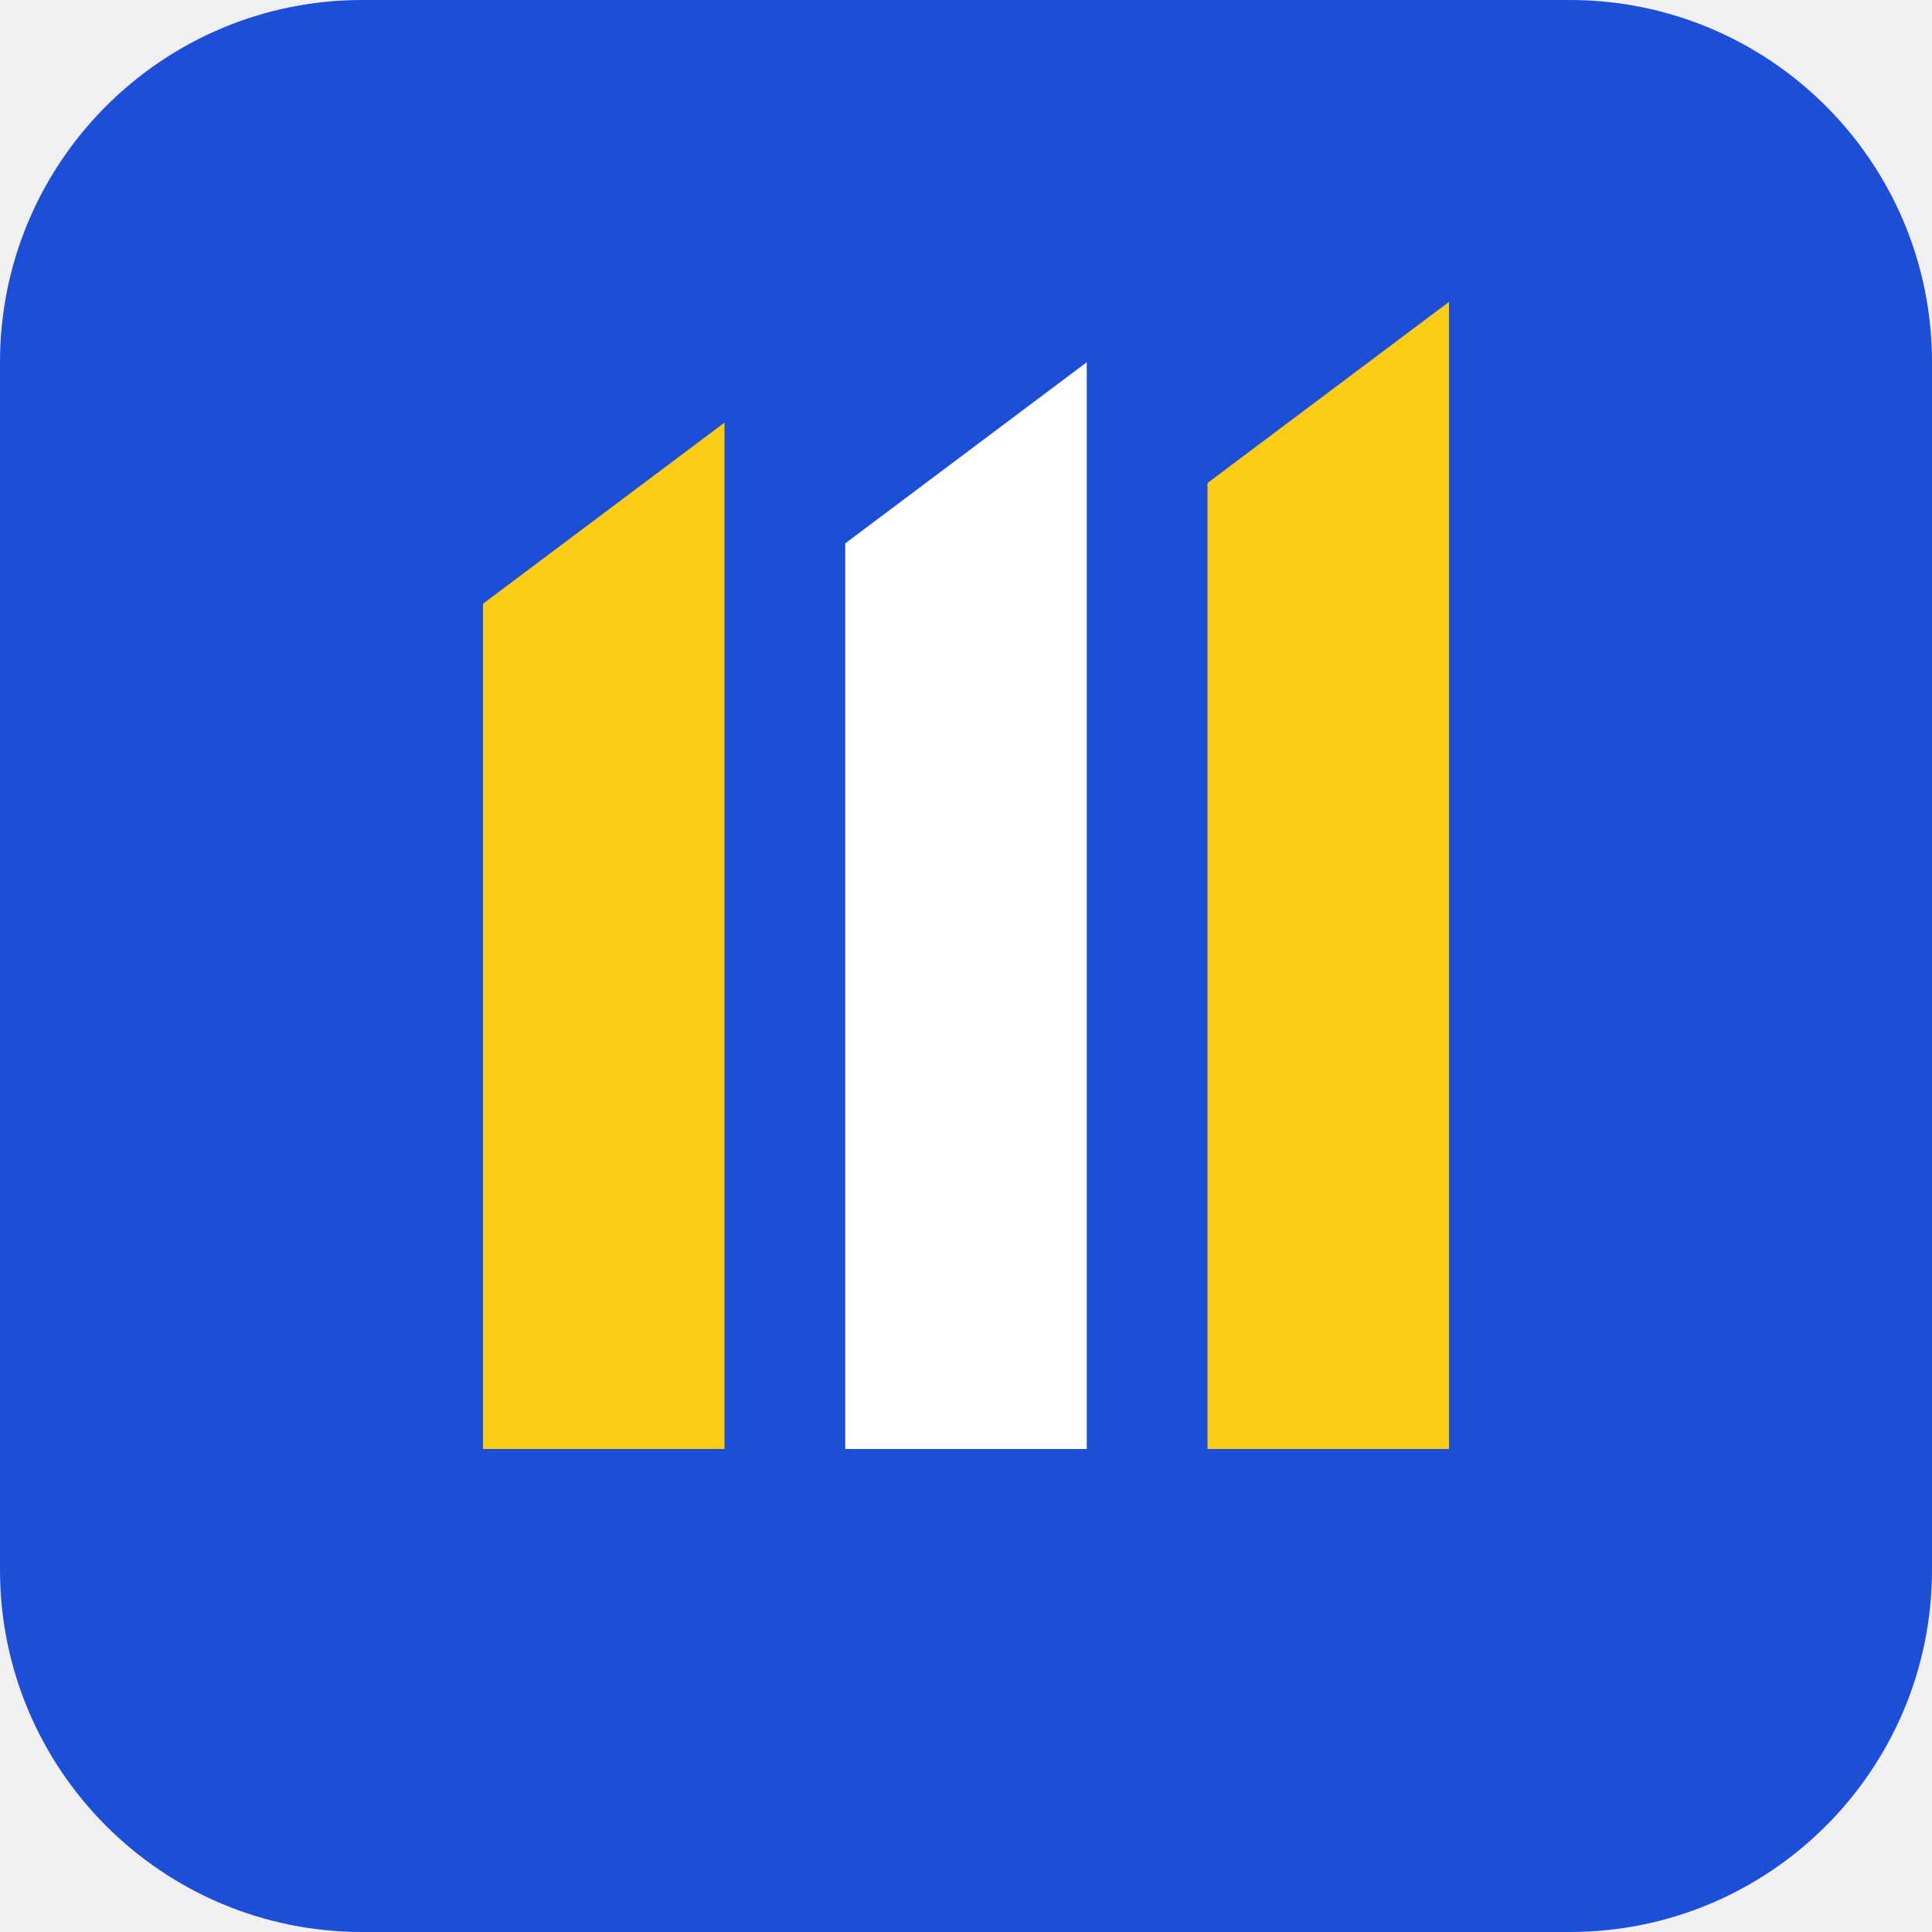
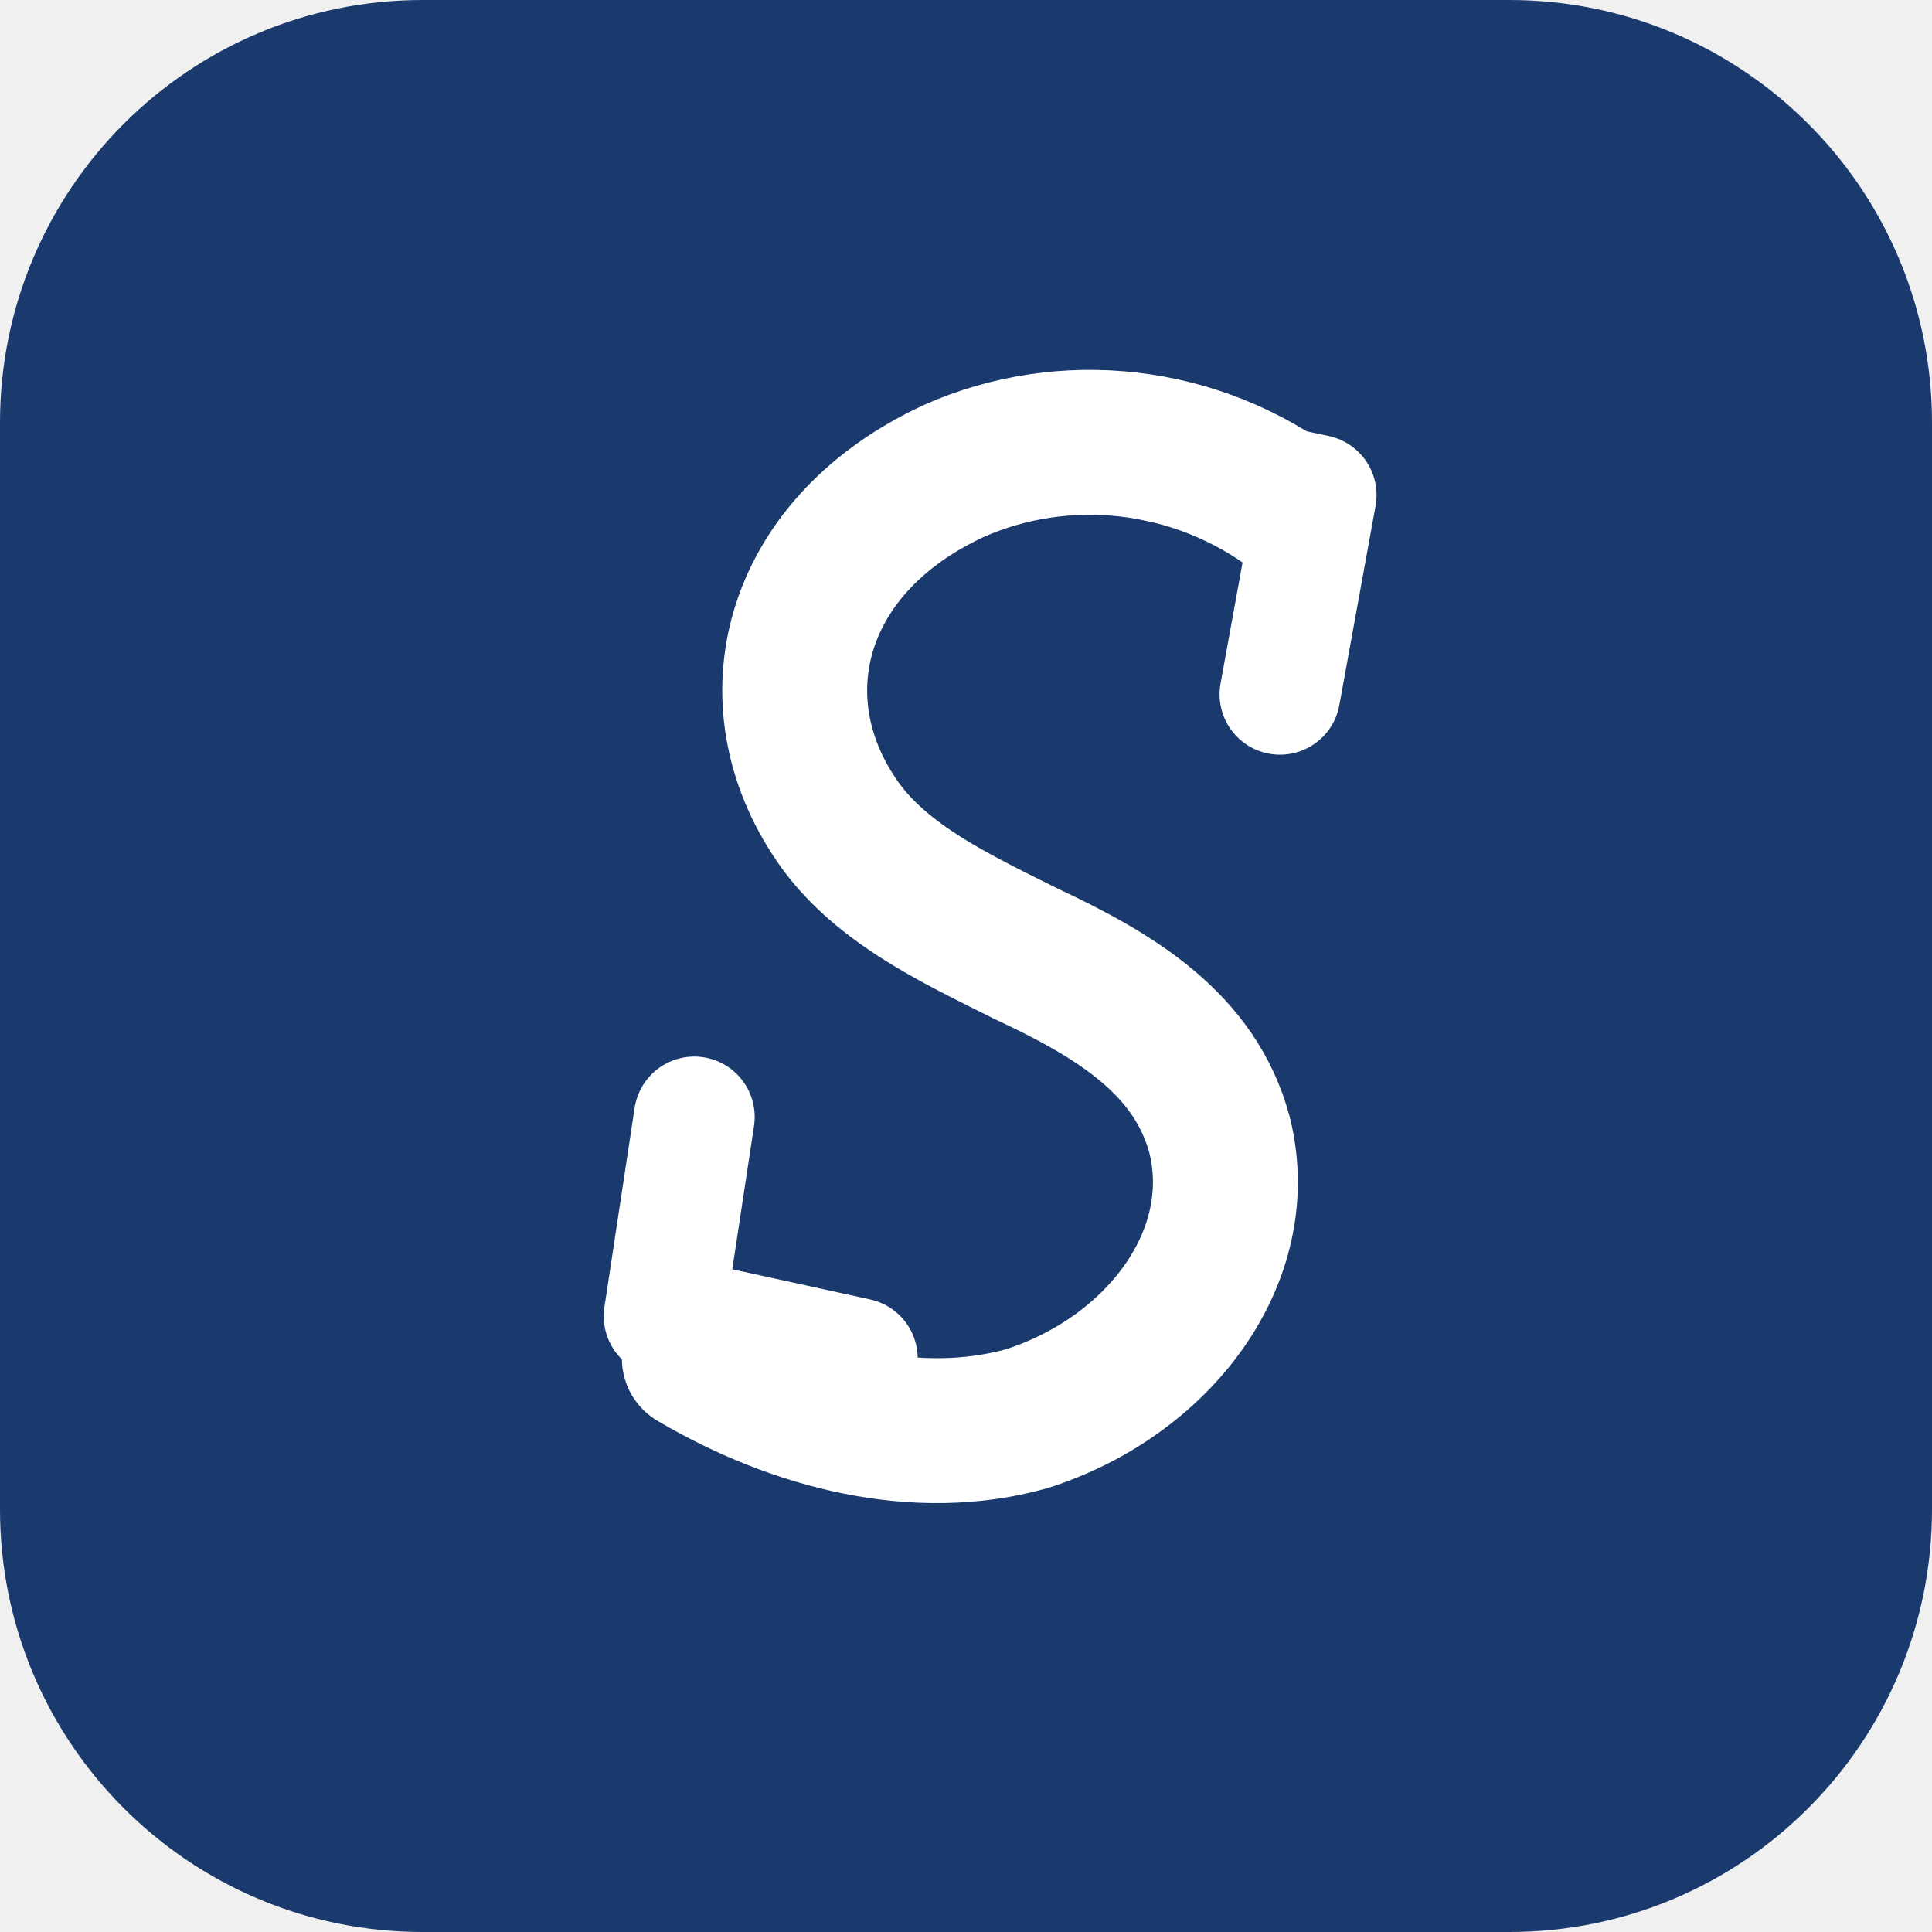
<svg xmlns="http://www.w3.org/2000/svg" viewBox="0 0 32 32" fill="none">
-   <rect width="32" height="32" rx="6" fill="#1d4ed8" />
-   <path d="M8 24V10l4-3v17H8z" fill="#facc15" />
-   <path d="M14 24V9l4-3v18h-4z" fill="#fff" />
-   <path d="M20 24V8l4-3v19h-4z" fill="#facc15" />
+   <rect width="32" height="32" rx="7" fill="#1a3a6e" />
+   <path d="M21.5 8.5C19.8 7.2 17.6 7 15.8 7.8C13.2 9 12.5 11.5 13.8 13.5C14.5 14.6 15.8 15.2 17 15.8C18.5 16.5 19.8 17.3 20.2 18.8C20.7 20.8 19.2 22.8 17 23.5C15.2 24 13.2 23.5 11.5 22.5" stroke="white" stroke-width="2.4" stroke-linecap="round" fill="none" />
+   <path d="M18.5 7.5L21.8 8.2L21.2 11.5" stroke="white" stroke-width="2" stroke-linecap="round" stroke-linejoin="round" fill="none" />
+   <path d="M14.2 22.5L11 21.8L11.5 18.5" stroke="white" stroke-width="2" stroke-linecap="round" stroke-linejoin="round" fill="none" />
</svg>
